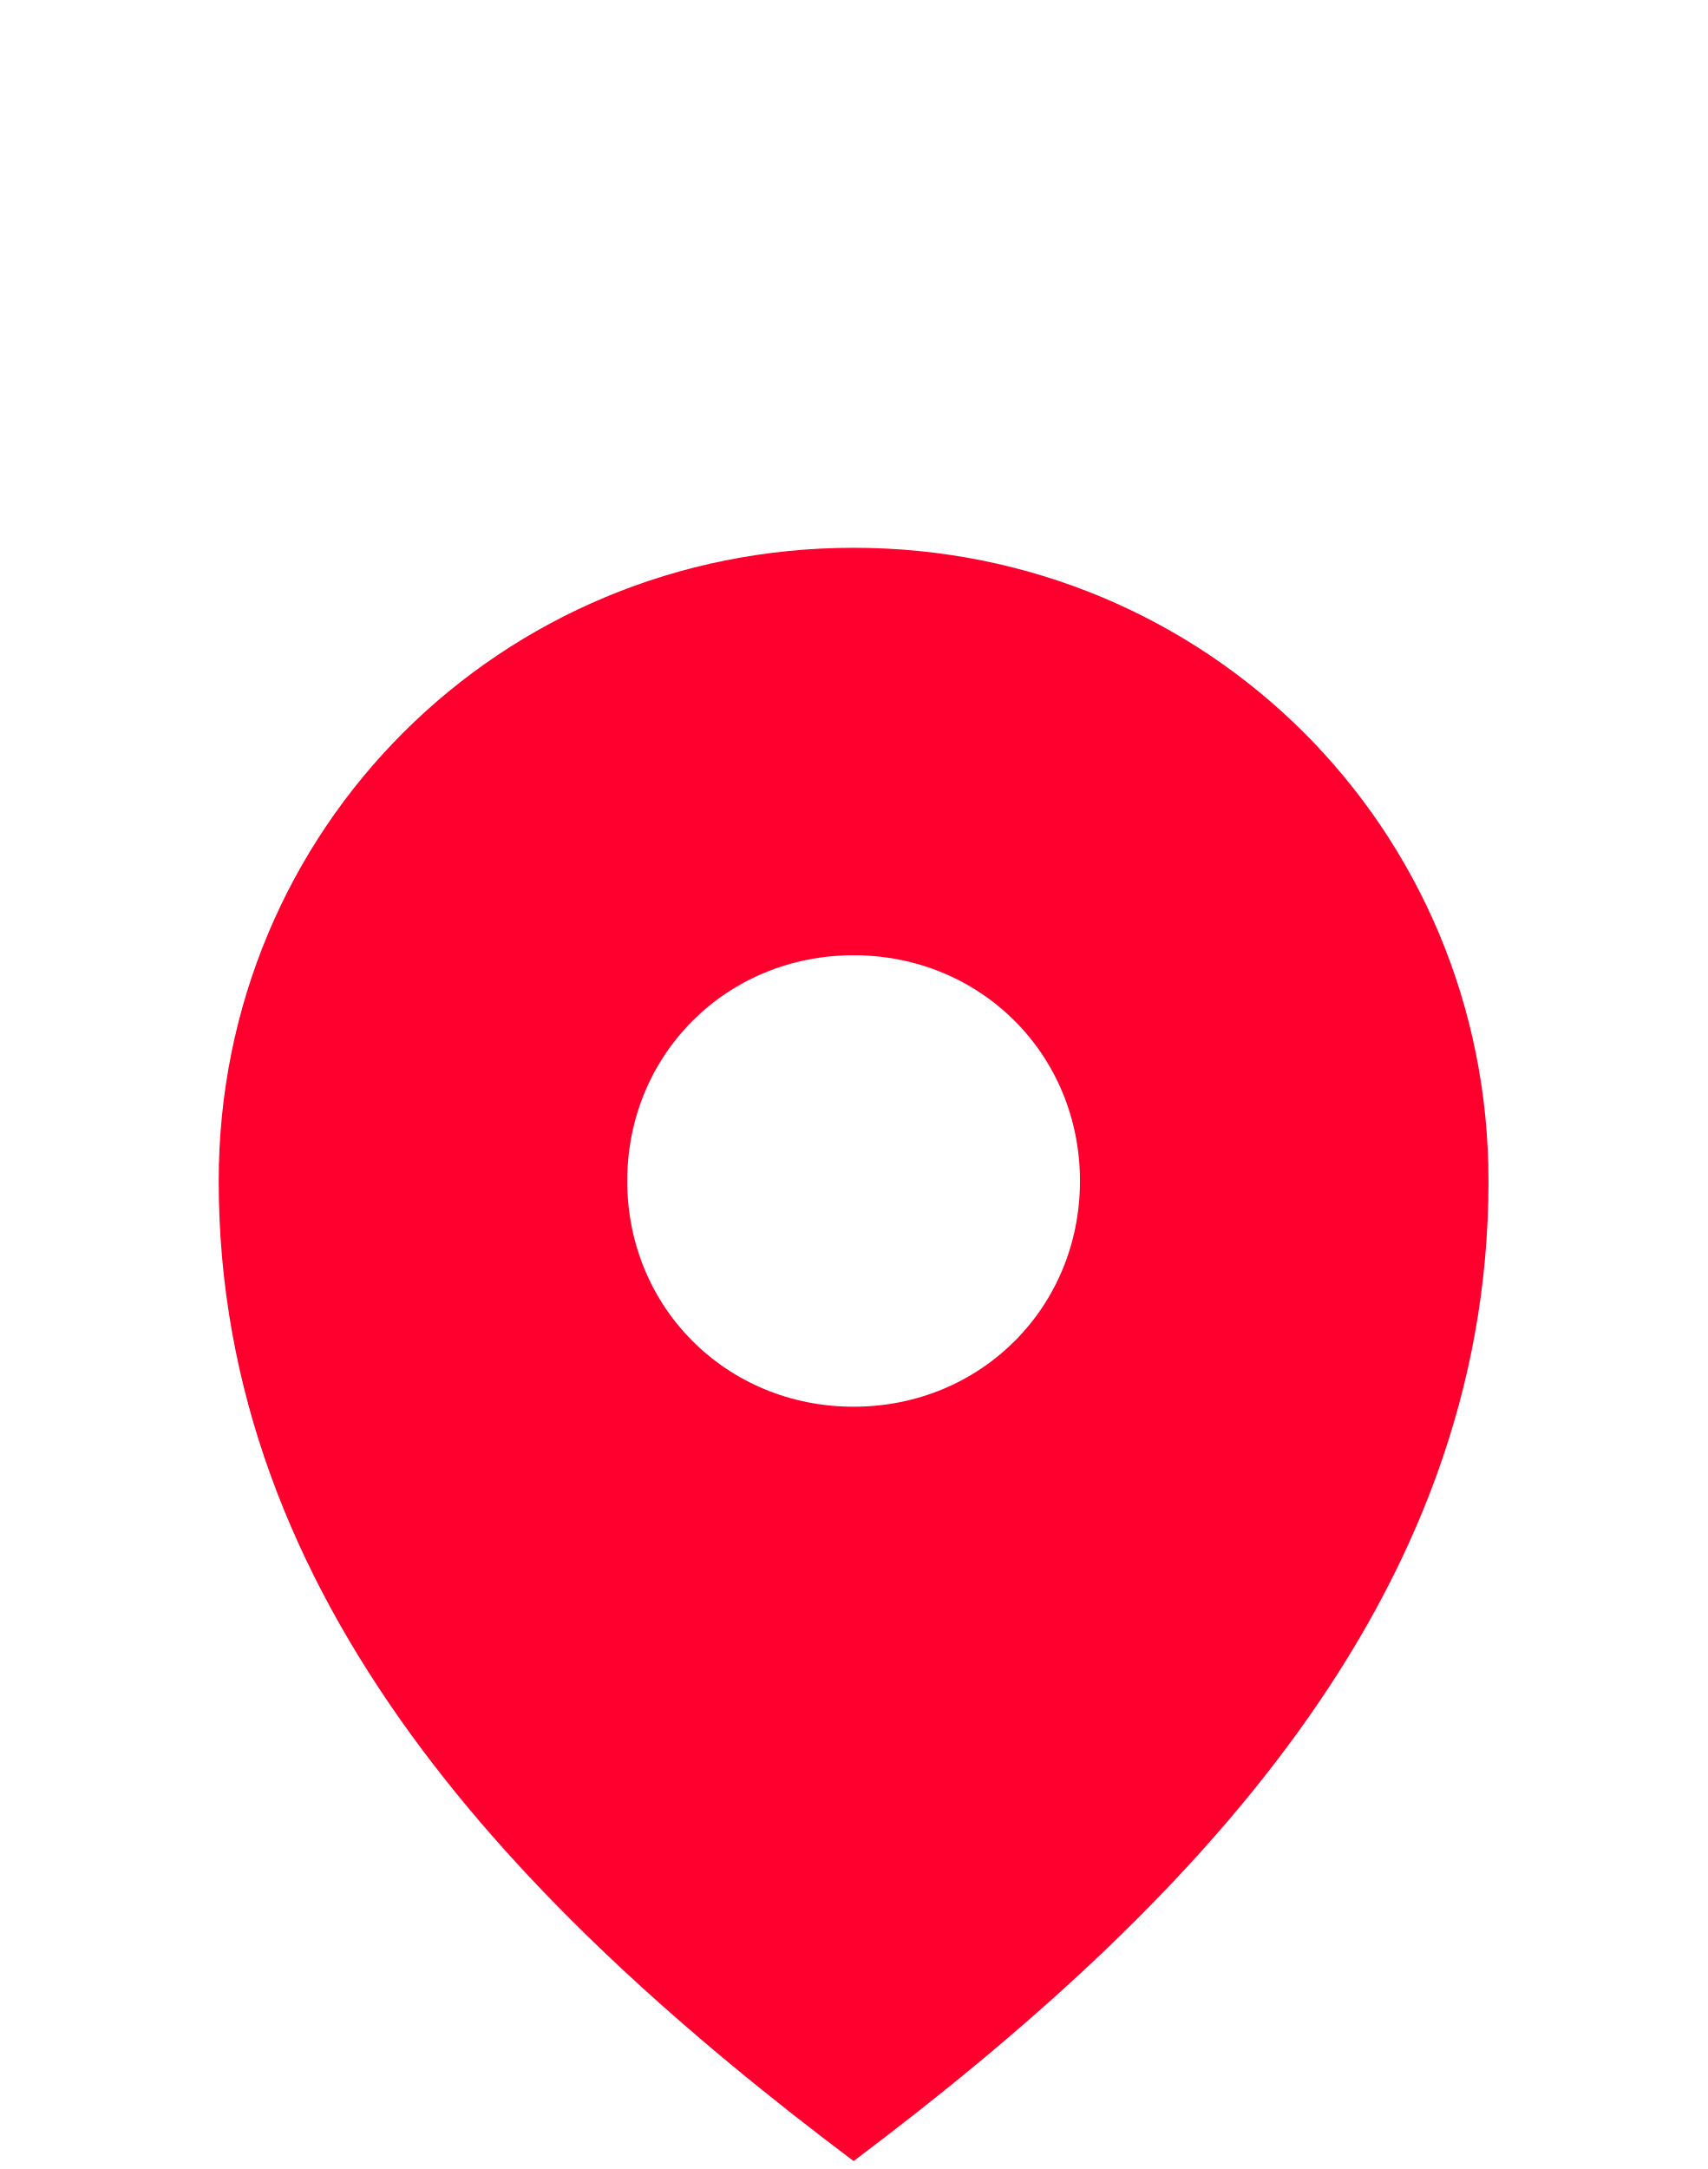
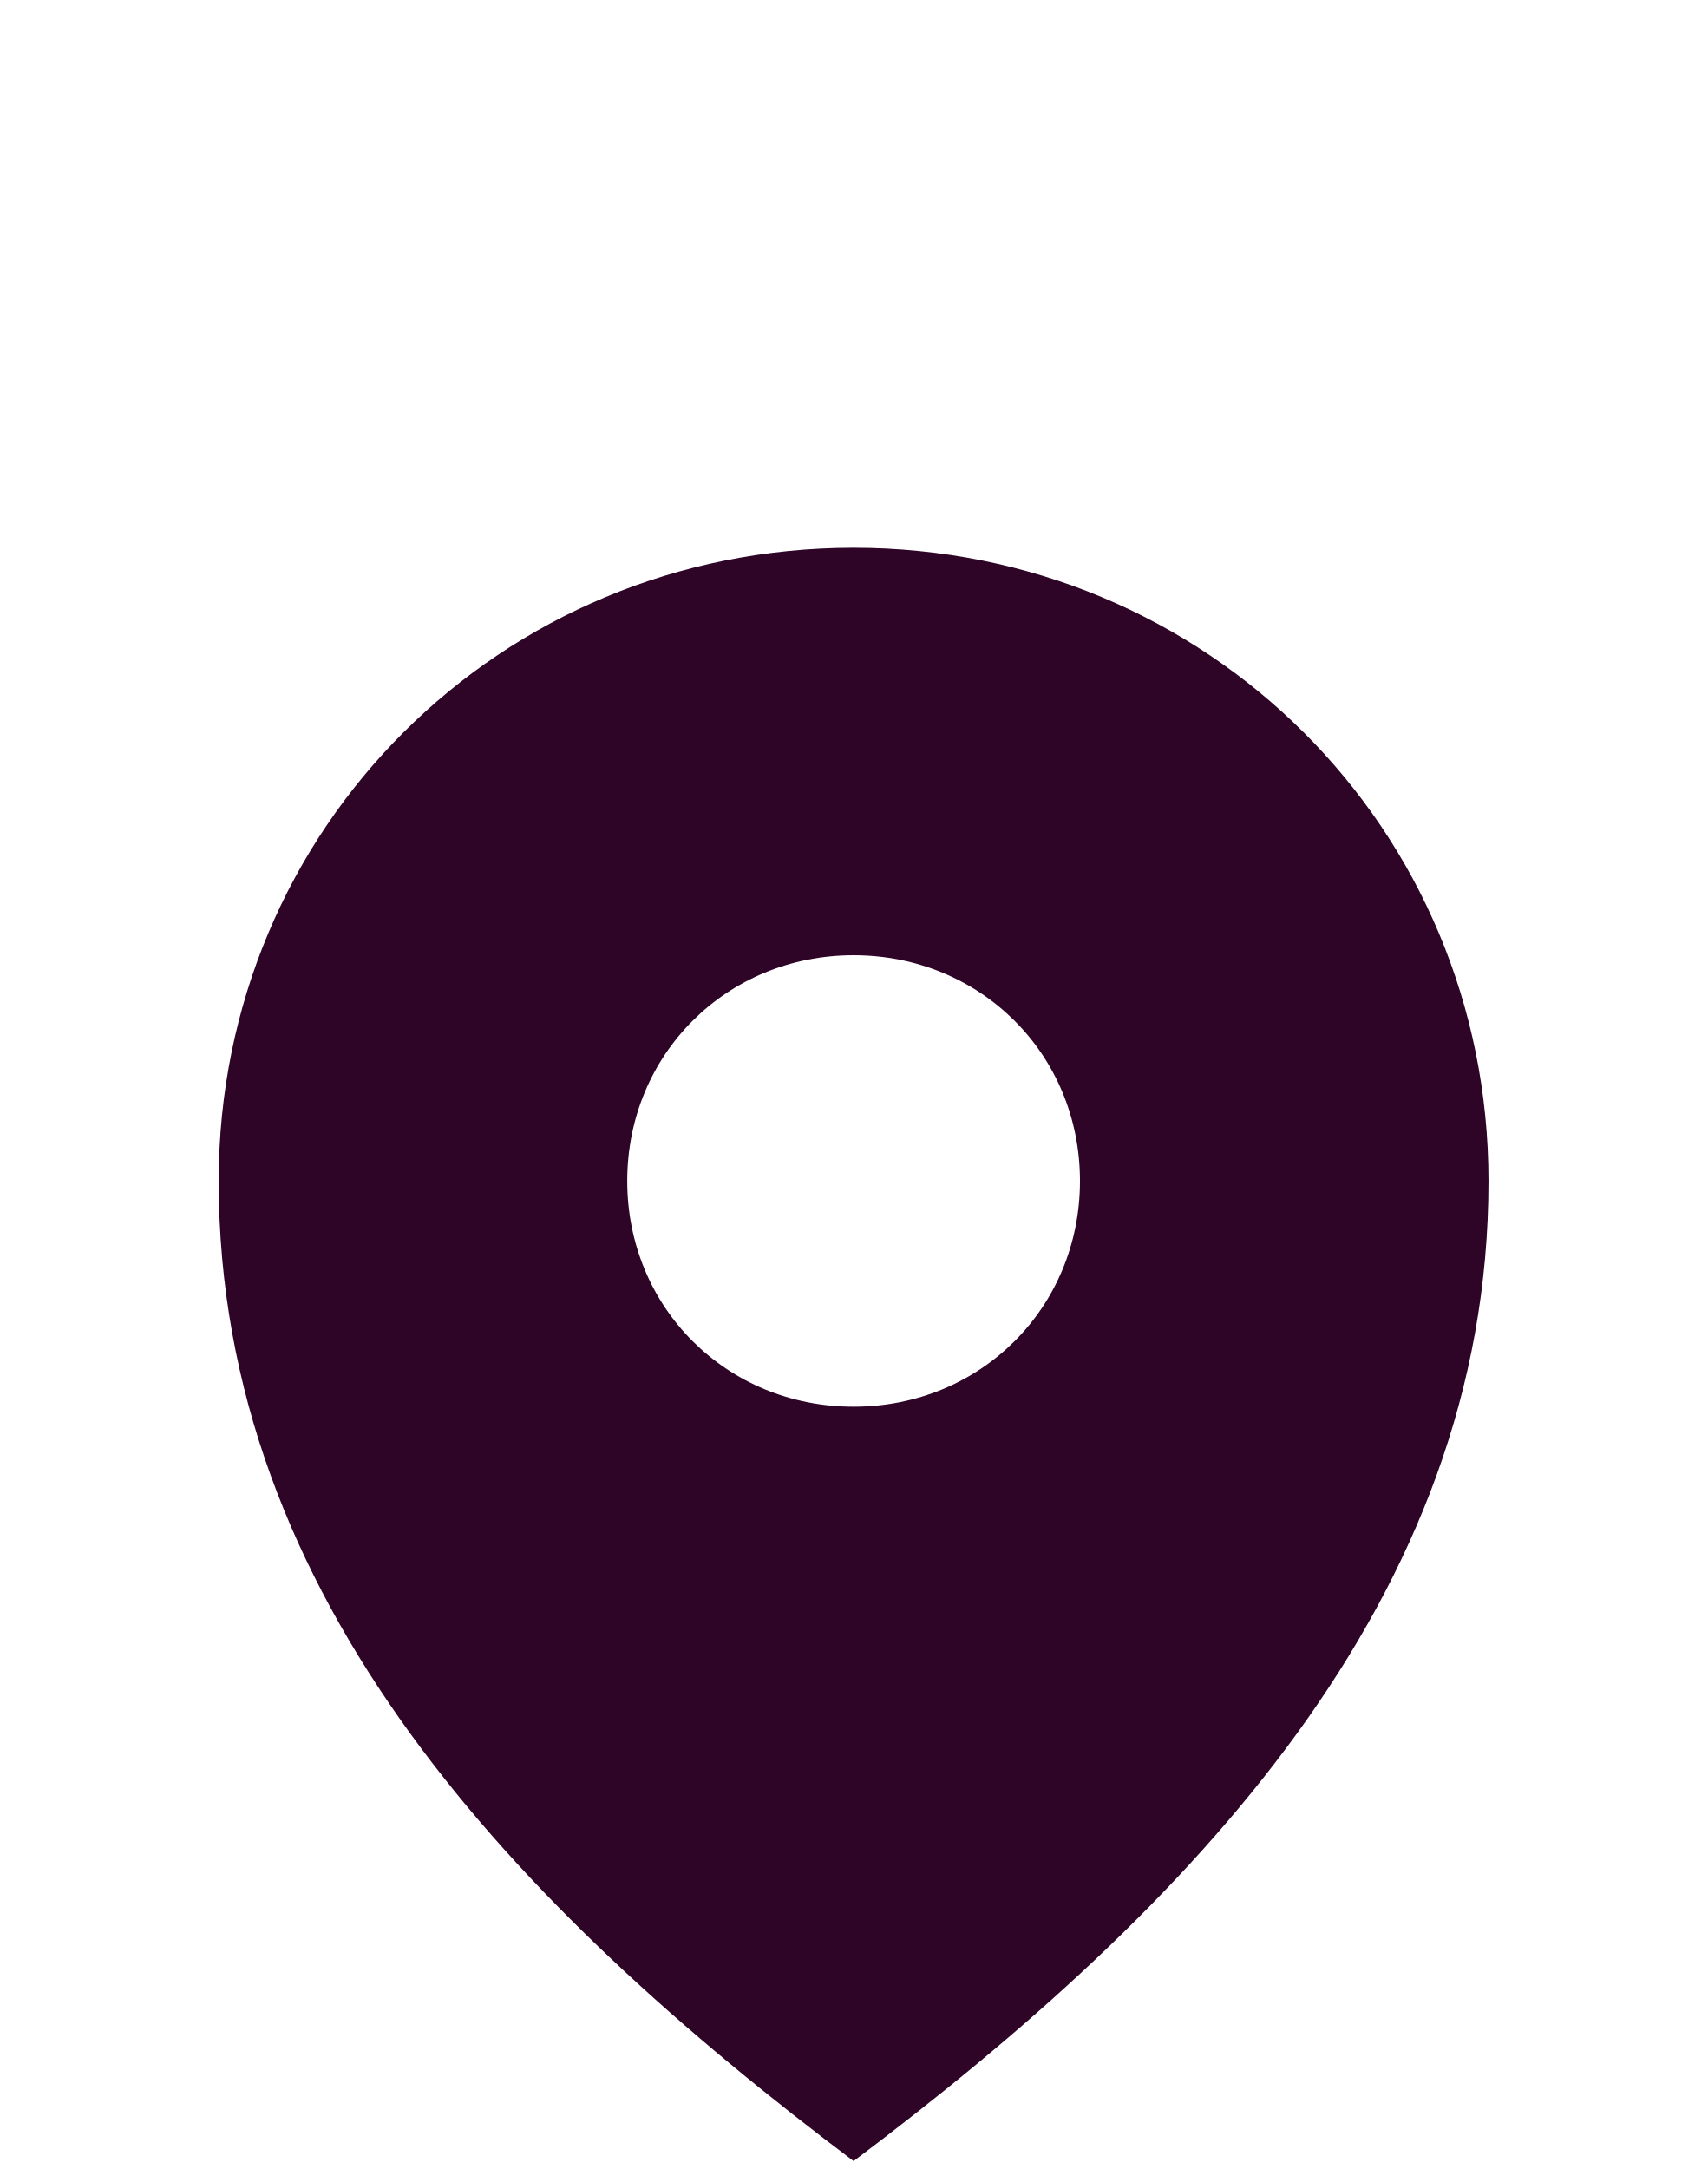
<svg xmlns="http://www.w3.org/2000/svg" viewBox="0 0 37 47" fill="none">
-   <path fill-rule="evenodd" clip-rule="evenodd" d="M18.5 11.87c-7.658 0-13.76 6.084-13.76 13.72 0 9.068 6.461 15.75 13.76 21.238 7.299-5.489 13.76-12.17 13.76-21.237 0-7.636-6.102-13.721-13.76-13.721zm0 8.829c2.752 0 4.906 2.148 4.906 4.892s-2.154 4.891-4.906 4.891-4.906-2.147-4.906-4.891c0-2.745 2.154-4.892 4.906-4.892z" fill="#ff002e" />
+   <path fill-rule="evenodd" clip-rule="evenodd" d="M18.5 11.87c-7.658 0-13.76 6.084-13.76 13.72 0 9.068 6.461 15.75 13.76 21.238 7.299-5.489 13.76-12.17 13.76-21.237 0-7.636-6.102-13.721-13.76-13.721zm0 8.829c2.752 0 4.906 2.148 4.906 4.892s-2.154 4.891-4.906 4.891-4.906-2.147-4.906-4.891c0-2.745 2.154-4.892 4.906-4.892z" fill="#2E0427" />
</svg>
